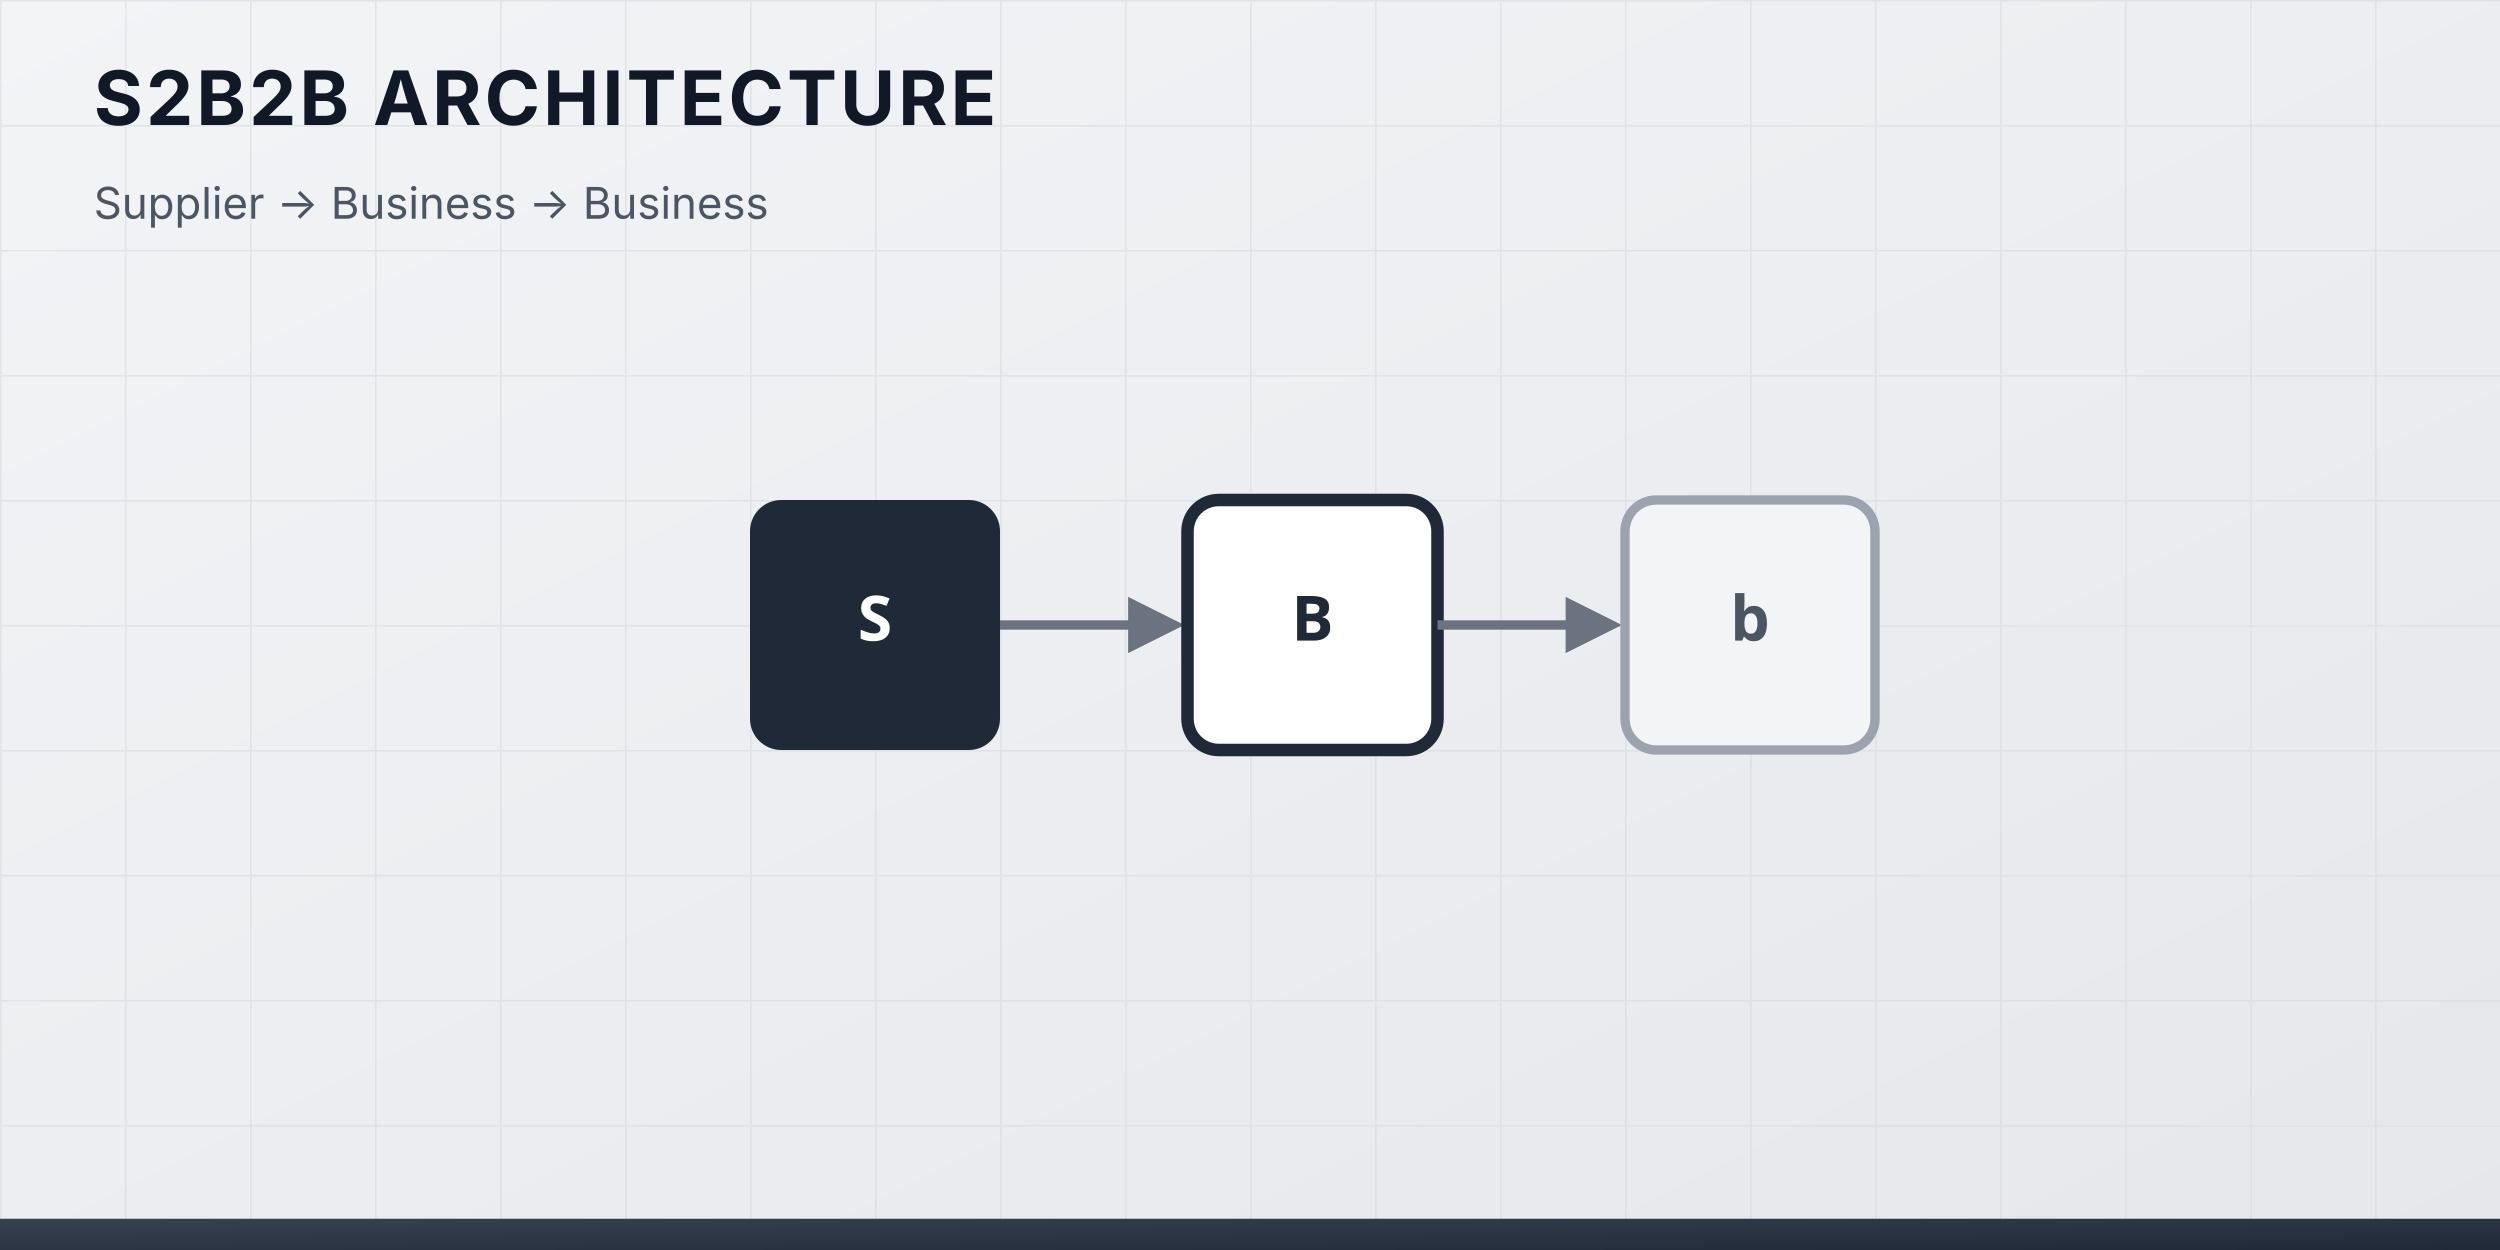
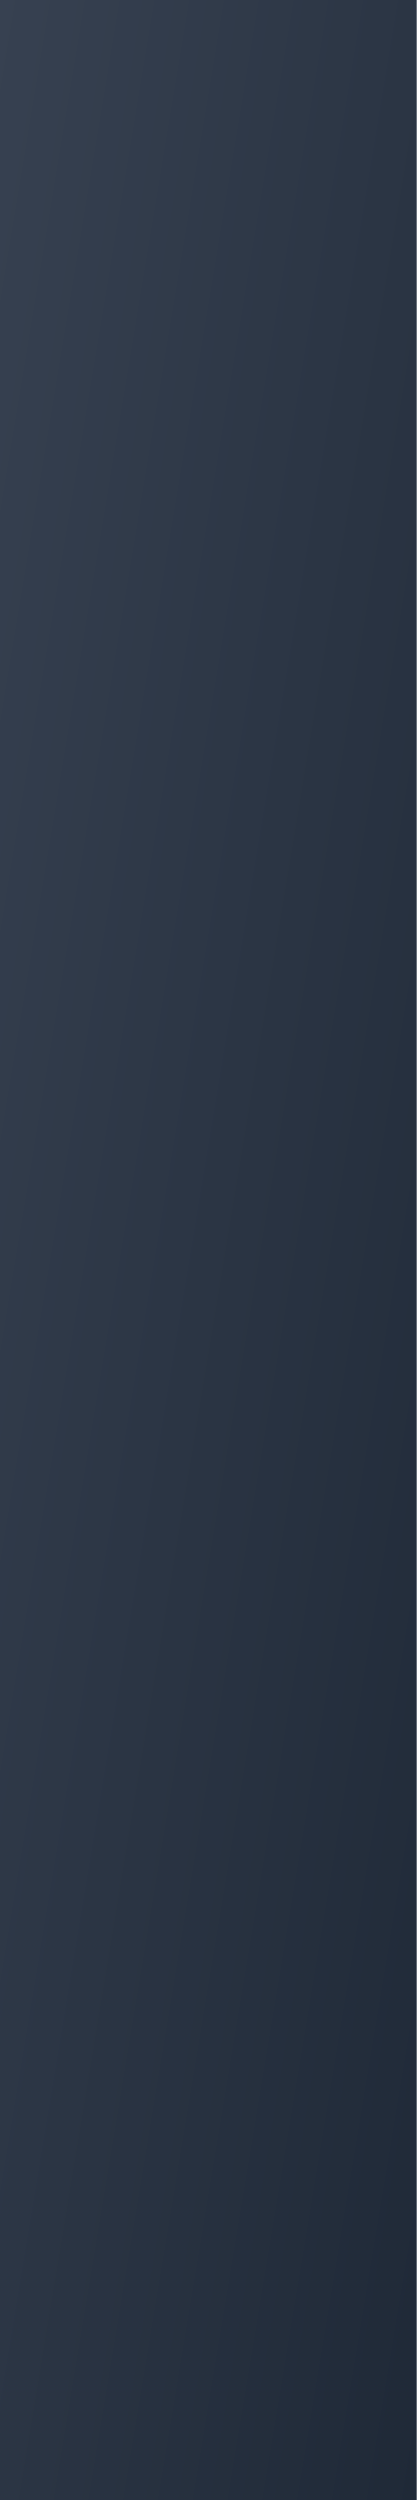
- <svg xmlns="http://www.w3.org/2000/svg" viewBox="0 0 800 400" width="100%" height="100%">
+ <svg xmlns="http://www.w3.org/2000/svg" width="100%" height="100%">
  <defs>
    <linearGradient id="bg-s2b2b" x1="0%" y1="0%" x2="100%" y2="100%">
-       <stop offset="0%" stop-color="#f3f4f6" />
-       <stop offset="100%" stop-color="#e5e7eb" />
+       <stop offset="0%" stop-color="#f8fafc" />
+       <stop offset="100%" stop-color="#f1f5f9" />
    </linearGradient>
    <linearGradient id="accent-s2b2b" x1="0%" y1="0%" x2="100%" y2="100%">
      <stop offset="0%" stop-color="#374151" />
      <stop offset="100%" stop-color="#1f2937" />
    </linearGradient>
-     <pattern id="grid" width="40" height="40" patternUnits="userSpaceOnUse">
-       <path d="M 40 0 L 0 0 0 40" fill="none" stroke="#d1d5db" stroke-width="1" />
+     <pattern id="grid-s2b2b" width="30" height="30" patternUnits="userSpaceOnUse">
+       <path d="M 30 0 L 0 0 0 30" fill="none" stroke="#e2e8f0" stroke-width="1" />
    </pattern>
-     <marker id="arrow-s2b2b" viewBox="0 0 10 10" refX="5" refY="5" markerWidth="6" markerHeight="6" orient="auto-start-reverse">
-       <path d="M 0 0 L 10 5 L 0 10 z" fill="#6b7280" />
-     </marker>
  </defs>
  <rect width="100%" height="100%" fill="url(#bg-s2b2b)" />
-   <rect width="100%" height="100%" fill="url(#grid)" opacity="0.5" />
-   <g transform="translate(400, 200)">
-     <rect x="-160" y="-40" width="80" height="80" rx="10" fill="#1f2937" />
-     <text x="-120" y="5" font-family="sans-serif" font-size="20" fill="#fff" font-weight="bold" text-anchor="middle">S</text>
-     <path d="M -80 0 L -30 0" stroke="#6b7280" stroke-width="3" marker-end="url(#arrow-s2b2b)" />
-     <rect x="-20" y="-40" width="80" height="80" rx="10" fill="#fff" stroke="#1f2937" stroke-width="4" />
-     <text x="20" y="5" font-family="sans-serif" font-size="20" fill="#1f2937" font-weight="bold" text-anchor="middle">B</text>
-     <path d="M 60 0 L 110 0" stroke="#6b7280" stroke-width="3" marker-end="url(#arrow-s2b2b)" />
-     <rect x="120" y="-40" width="80" height="80" rx="10" fill="#f3f4f6" stroke="#9ca3af" stroke-width="3" />
-     <text x="160" y="5" font-family="sans-serif" font-size="20" fill="#4b5563" font-weight="bold" text-anchor="middle">b</text>
-   </g>
-   <text x="30" y="40" font-family="-apple-system, sans-serif" font-size="24" font-weight="bold" fill="#111827" letter-spacing="1">S2B2B ARCHITECTURE</text>
-   <text x="30" y="70" font-family="-apple-system, sans-serif" font-size="14" font-weight="normal" fill="#4b5563">Supplier -&gt; Business -&gt; Business</text>
-   <rect x="0" y="390" width="800" height="10" fill="url(#accent-s2b2b)" />
+   <rect width="100%" height="100%" fill="url(#grid-s2b2b)" opacity="0.6" />
+   <svg viewBox="0 0 1000 300" preserveAspectRatio="xMidYMid meet" width="100%" height="100%">
+     <g transform="translate(500, 150)">
+       <rect x="-300" y="-50" width="120" height="100" rx="12" fill="#1f2937" />
+       <line x1="-160" y1="0" x2="-80" y2="0" stroke="#cbd5e1" stroke-width="8" stroke-dasharray="12,12" />
+       <rect x="-60" y="-80" width="100" height="160" rx="12" fill="#3b82f6" />
+       <line x1="60" y1="-20" x2="160" y2="-60" stroke="#cbd5e1" stroke-width="8" />
+       <line x1="60" y1="20" x2="160" y2="60" stroke="#cbd5e1" stroke-width="8" />
+       <circle cx="220" cy="-70" r="40" fill="#10b981" />
+       <circle cx="220" cy="70" r="40" fill="#f59e0b" />
+     </g>
+   </svg>
+   <rect x="0" y="100%" transform="translate(0, -6)" width="100%" height="6" fill="url(#accent-s2b2b)" />
</svg>
